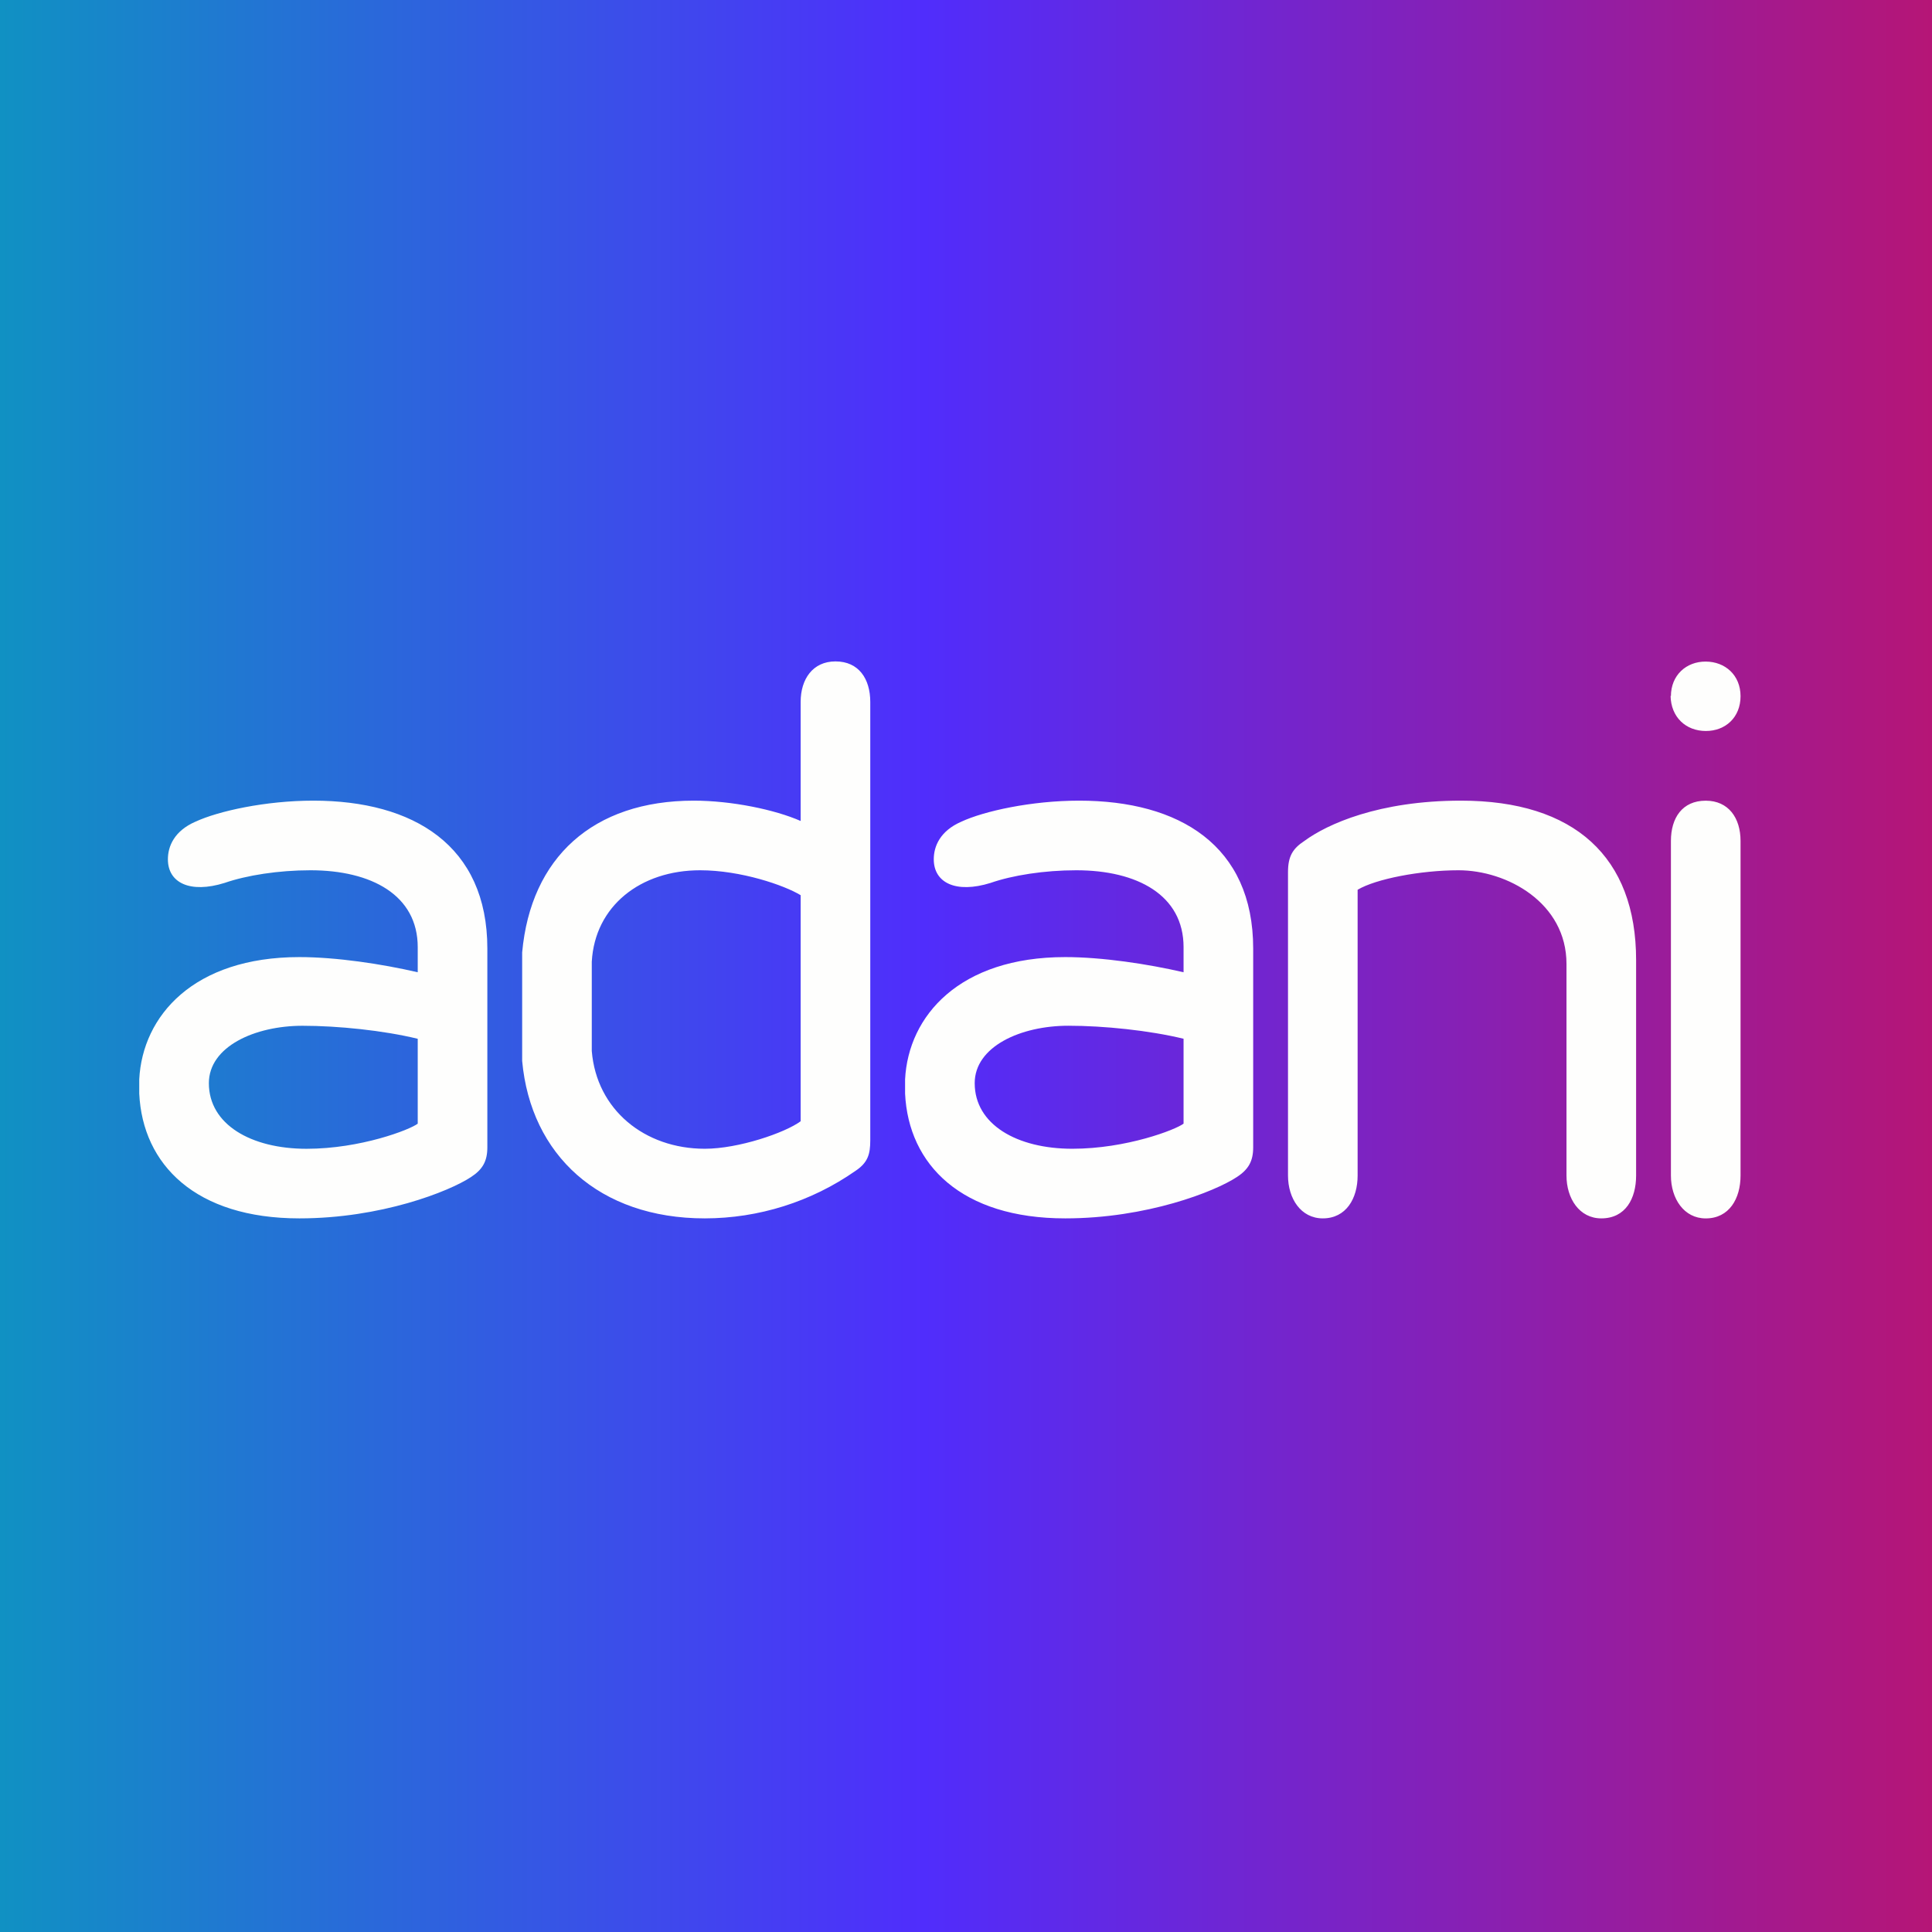
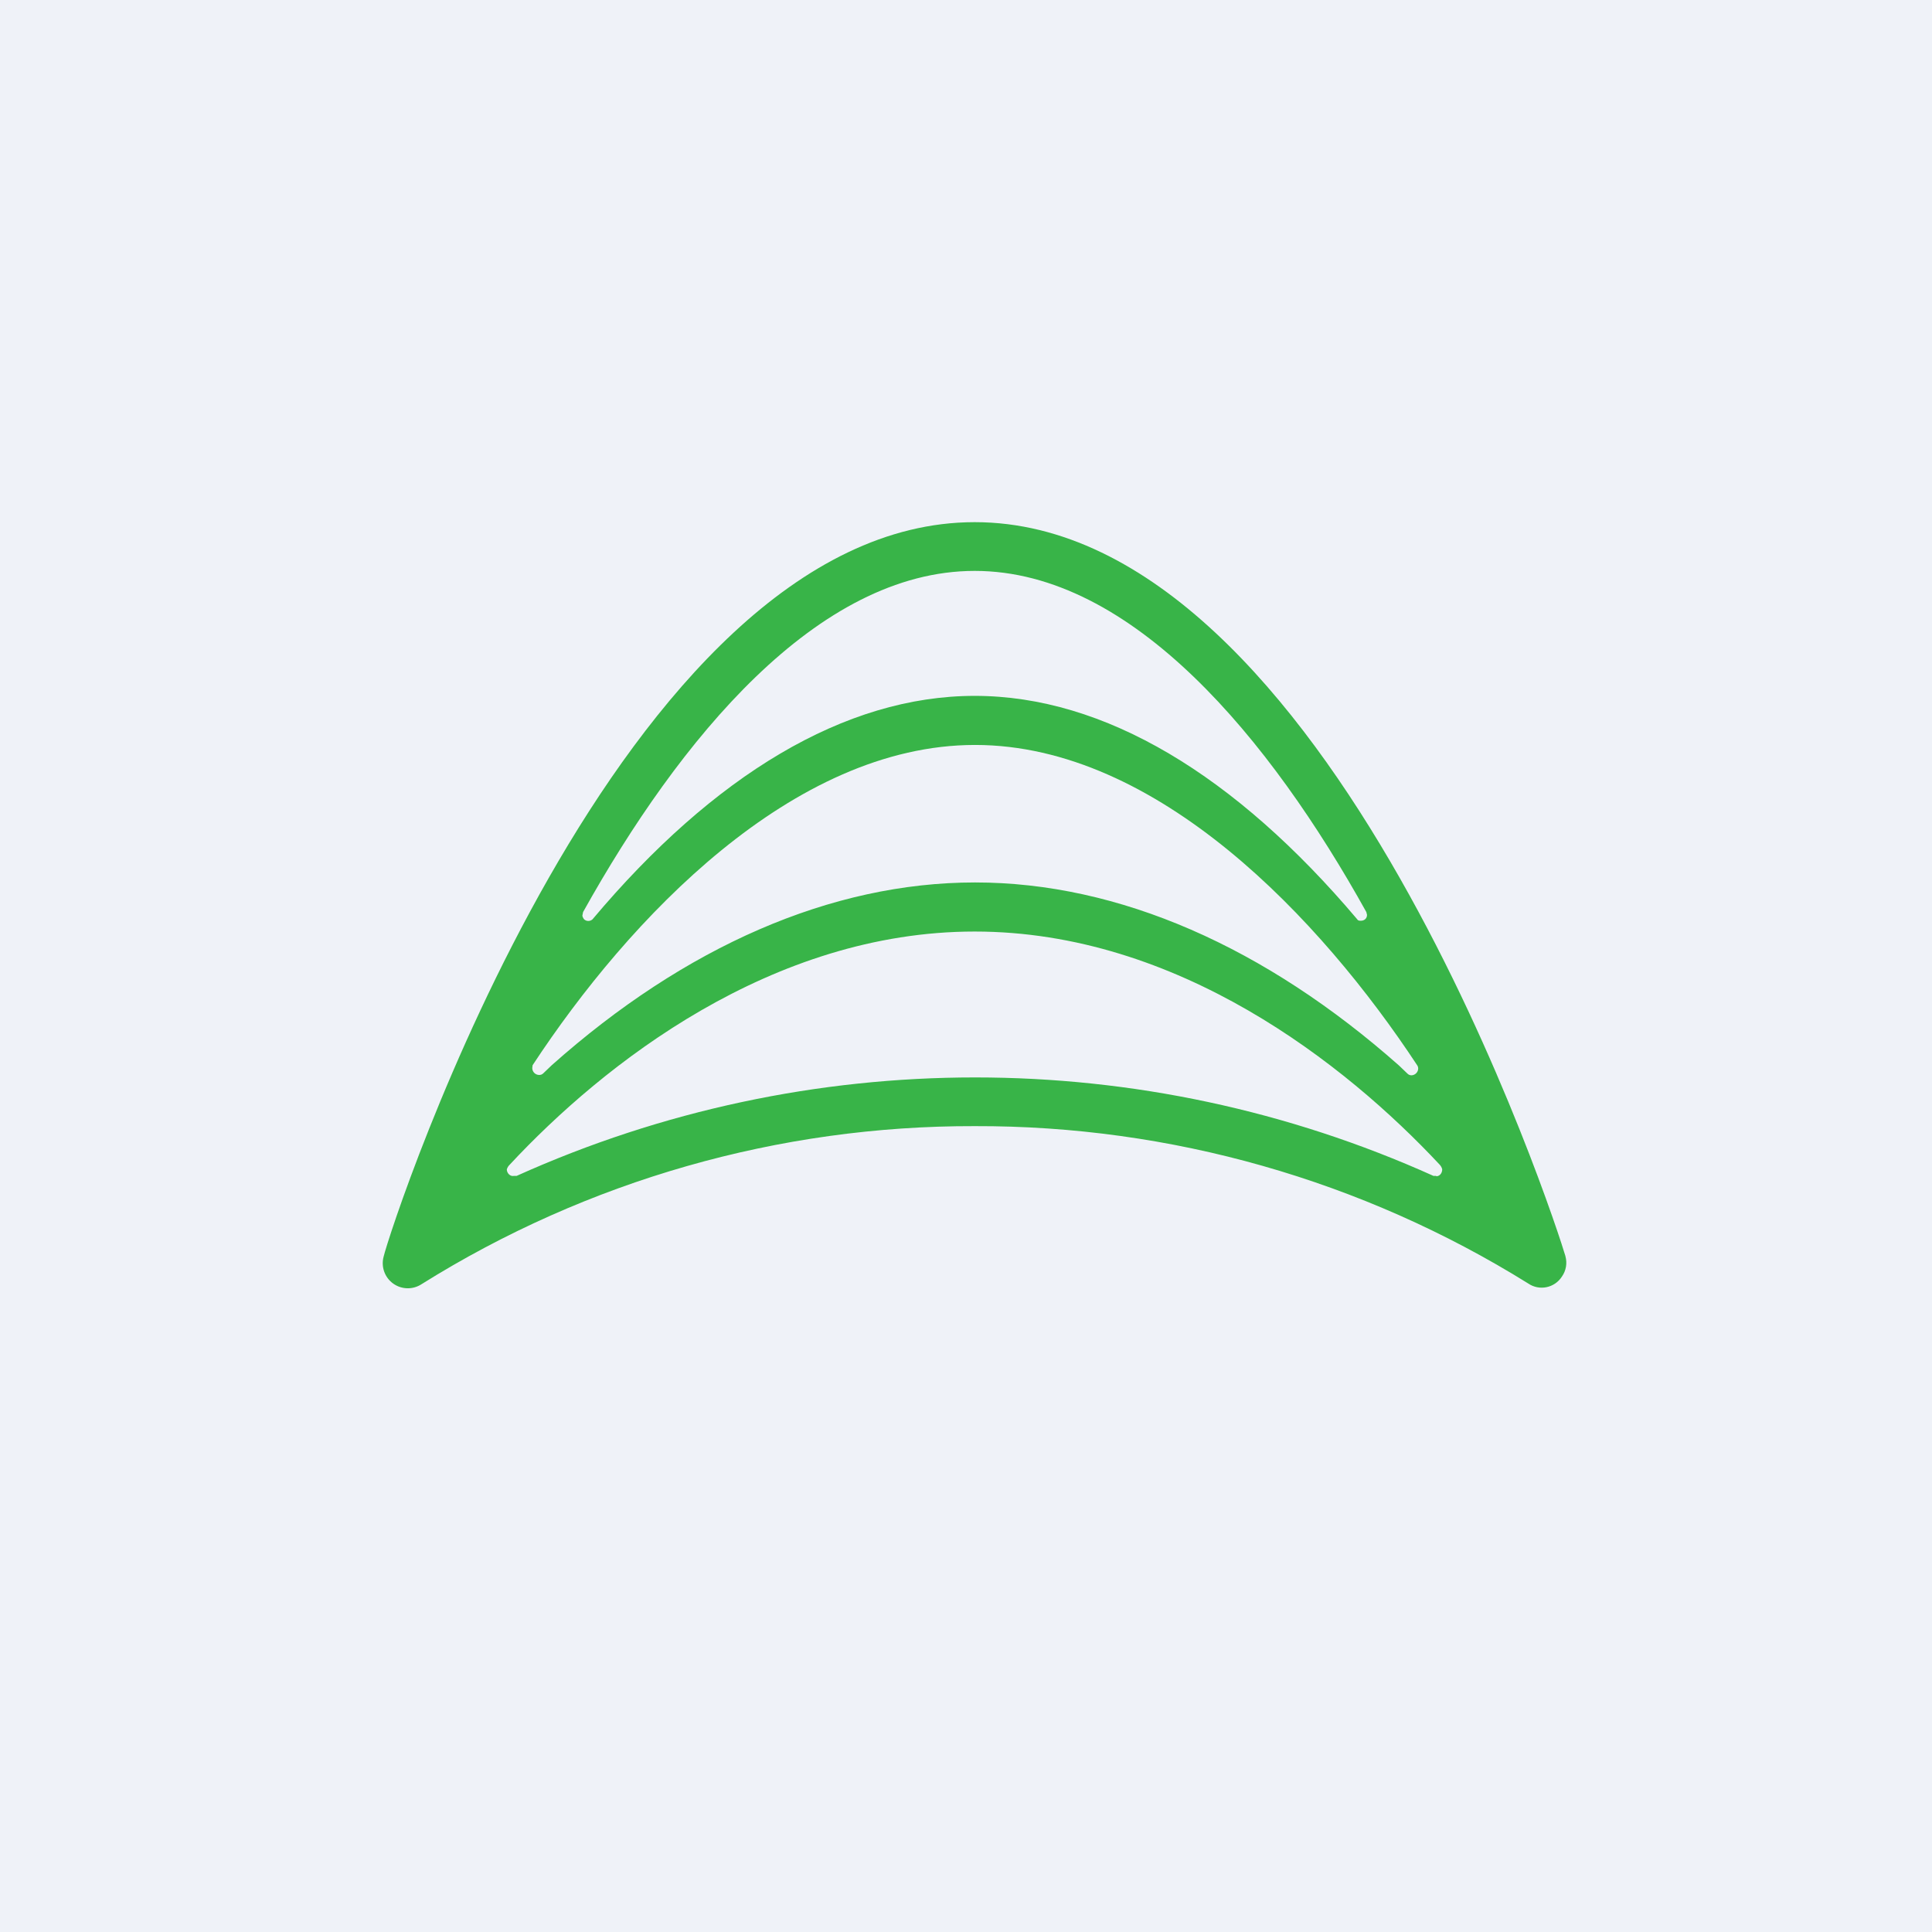
<svg xmlns="http://www.w3.org/2000/svg" viewBox="0 0 55.5 55.5">
-   <path d="M 0,0 H 55.5 V 55.5 H 0 Z" fill="url(#a)" />
-   <path d="M 47.99,19.985 C 48,20.606 48.432,20.997 49,20.999 C 49.568,21.001 50,20.606 50,20 S 49.558,19.007 49,19.005 C 48.442,19.002 48,19.395 48,20 Z M 23,20.164 V 23.584 C 22.259,23.257 21.012,23 19.93,23 C 17.031,23 15.247,24.638 15,27.36 V 30.478 C 15.247,33.178 17.212,35 20.247,35 A 7.57,7.57 0 0,0 24.573,33.637 C 24.933,33.397 25,33.154 25,32.759 V 20.164 C 25,19.507 24.674,19 24,19 C 23.35,19 23,19.507 23,20.164 Z M 17,30.192 V 27.625 C 17.09,26.023 18.404,25 20.11,25 C 21.282,25 22.53,25.43 23,25.716 V 32.21 C 22.553,32.541 21.216,33 20.247,33 C 18.517,33 17.137,31.88 17,30.192 Z M 37.474,24.155 C 37.137,24.376 37,24.596 37,25.055 V 33.769 C 37,34.428 37.369,35 38,35 C 38.67,35 39,34.428 39,33.77 V 25.56 C 39.514,25.252 40.796,25 41.898,25 C 43.294,25 45,25.935 45,27.69 V 33.77 C 45,34.427 45.369,35 46,35 C 46.698,35 47,34.428 47,33.77 V 27.58 C 47,24.617 45.227,23 41.969,23 C 39.608,23 38.125,23.676 37.474,24.155 Z M 5.612,23.605 C 5.008,23.87 4.823,24.309 4.823,24.685 C 4.823,25.365 5.465,25.672 6.453,25.363 C 7.086,25.144 8,25 8.919,25 C 10.67,25 12,25.714 12,27.208 V 27.93 C 10.965,27.69 9.659,27.494 8.6,27.494 C 5.565,27.494 4.094,29.178 4,31.006 V 31.416 C 4.098,33.46 5.624,35 8.6,35 C 10.941,35 12.9,34.23 13.53,33.813 C 13.868,33.593 14,33.353 14,32.958 V 27.251 C 14,24.286 11.878,23 9,23 C 7.631,23 6.267,23.3 5.612,23.606 Z M 6,31.117 C 6,30.063 7.322,29.467 8.69,29.467 C 9.702,29.467 11.012,29.6 12,29.841 V 32.279 C 11.776,32.453 10.357,33.001 8.804,33.001 C 7.208,33 6,32.3 6,31.116 Z M 48,24.156 V 33.77 C 48,34.43 48.373,35.001 49,35.001 C 49.675,35.001 50,34.43 50,33.771 V 24.156 C 50,23.498 49.655,23.001 49,23.001 C 48.325,23.001 48,23.498 48,24.156 Z M 27.612,23.606 C 27.008,23.87 26.824,24.309 26.824,24.684 C 26.824,25.364 27.465,25.672 28.454,25.364 C 29.085,25.144 30,25 30.918,25 C 32.67,25 34,25.714 34,27.208 V 27.93 C 32.965,27.69 31.659,27.494 30.6,27.494 C 27.565,27.494 26.094,29.178 26,31.006 V 31.416 C 26.098,33.46 27.623,35 30.6,35 C 32.941,35 34.9,34.23 35.53,33.813 C 35.868,33.593 36,33.353 36,32.958 V 27.251 C 36,24.286 33.878,23 31,23 C 29.631,23 28.267,23.3 27.612,23.606 Z M 28,31.116 C 28,30.062 29.322,29.466 30.69,29.466 C 31.702,29.466 33.012,29.599 34,29.84 V 32.278 C 33.776,32.452 32.357,33 30.804,33 C 29.208,33 28,32.3 28,31.116 Z" fill="rgb(254, 254, 253)" />
-   <defs>
-     <linearGradient id="a" x2="56" y1="28" y2="28" gradientUnits="userSpaceOnUse">
-       <stop stop-color="rgb(16, 145, 195)" offset="0" />
-       <stop stop-color="rgb(80, 45, 252)" offset=".474" />
-       <stop stop-color="rgb(183, 21, 116)" offset="1" />
-     </linearGradient>
-   </defs>
+   <path d="M 0,0 H 55.5 V 55.5 H 0 Z" fill="rgb(239, 242, 248)" />
+   <path d="M 44.97,36.085 C 44.72,35.22 38.18,15 28,15 C 17.81,15 11.23,35.2 11.02,36.1 A 0.72,0.72 0 0,0 12.11,36.89 A 29.83,29.83 0 0,1 28,32.35 A 29.93,29.93 0 0,1 43.9,36.87 C 44.22,37.09 44.66,37 44.87,36.67 A 0.69,0.69 0 0,0 44.97,36.09 Z M 16.75,26.2 C 19.51,21.25 23.47,16.4 28,16.4 C 32.53,16.4 36.5,21.25 39.25,26.2 L 39.27,26.28 C 39.27,26.38 39.2,26.45 39.09,26.45 C 39.06,26.45 39.01,26.45 38.99,26.41 C 35.49,22.27 31.73,19.99 28,19.99 C 24.27,19.99 20.5,22.27 17.02,26.41 A 0.18,0.18 0 0,1 16.78,26.41 C 16.75,26.37 16.73,26.33 16.73,26.3 L 16.75,26.2 Z M 15.3,30.6 C 18.06,26.4 22.77,21.4 28.01,21.4 C 33.25,21.4 37.95,26.41 40.71,30.6 C 40.73,30.63 40.74,30.66 40.74,30.7 A 0.2,0.2 0 0,1 40.55,30.89 A 0.16,0.16 0 0,1 40.43,30.84 L 40.19,30.61 C 36.35,27.21 32.15,25.35 28.01,25.35 C 23.87,25.35 19.67,27.2 15.85,30.6 L 15.61,30.83 A 0.16,0.16 0 0,1 15.48,30.88 A 0.2,0.2 0 0,1 15.29,30.68 L 15.3,30.6 Z M 41.26,33.78 H 41.18 A 32.07,32.07 0 0,0 14.84,33.78 H 14.76 C 14.66,33.8 14.57,33.71 14.56,33.61 V 33.59 A 0.3,0.3 0 0,1 14.64,33.46 C 17.34,30.56 22.17,26.76 28,26.76 C 33.83,26.76 38.65,30.56 41.36,33.46 A 0.3,0.3 0 0,1 41.43,33.59 C 41.43,33.71 41.35,33.79 41.26,33.79 Z" fill="rgb(56, 180, 72)" />
</svg>
